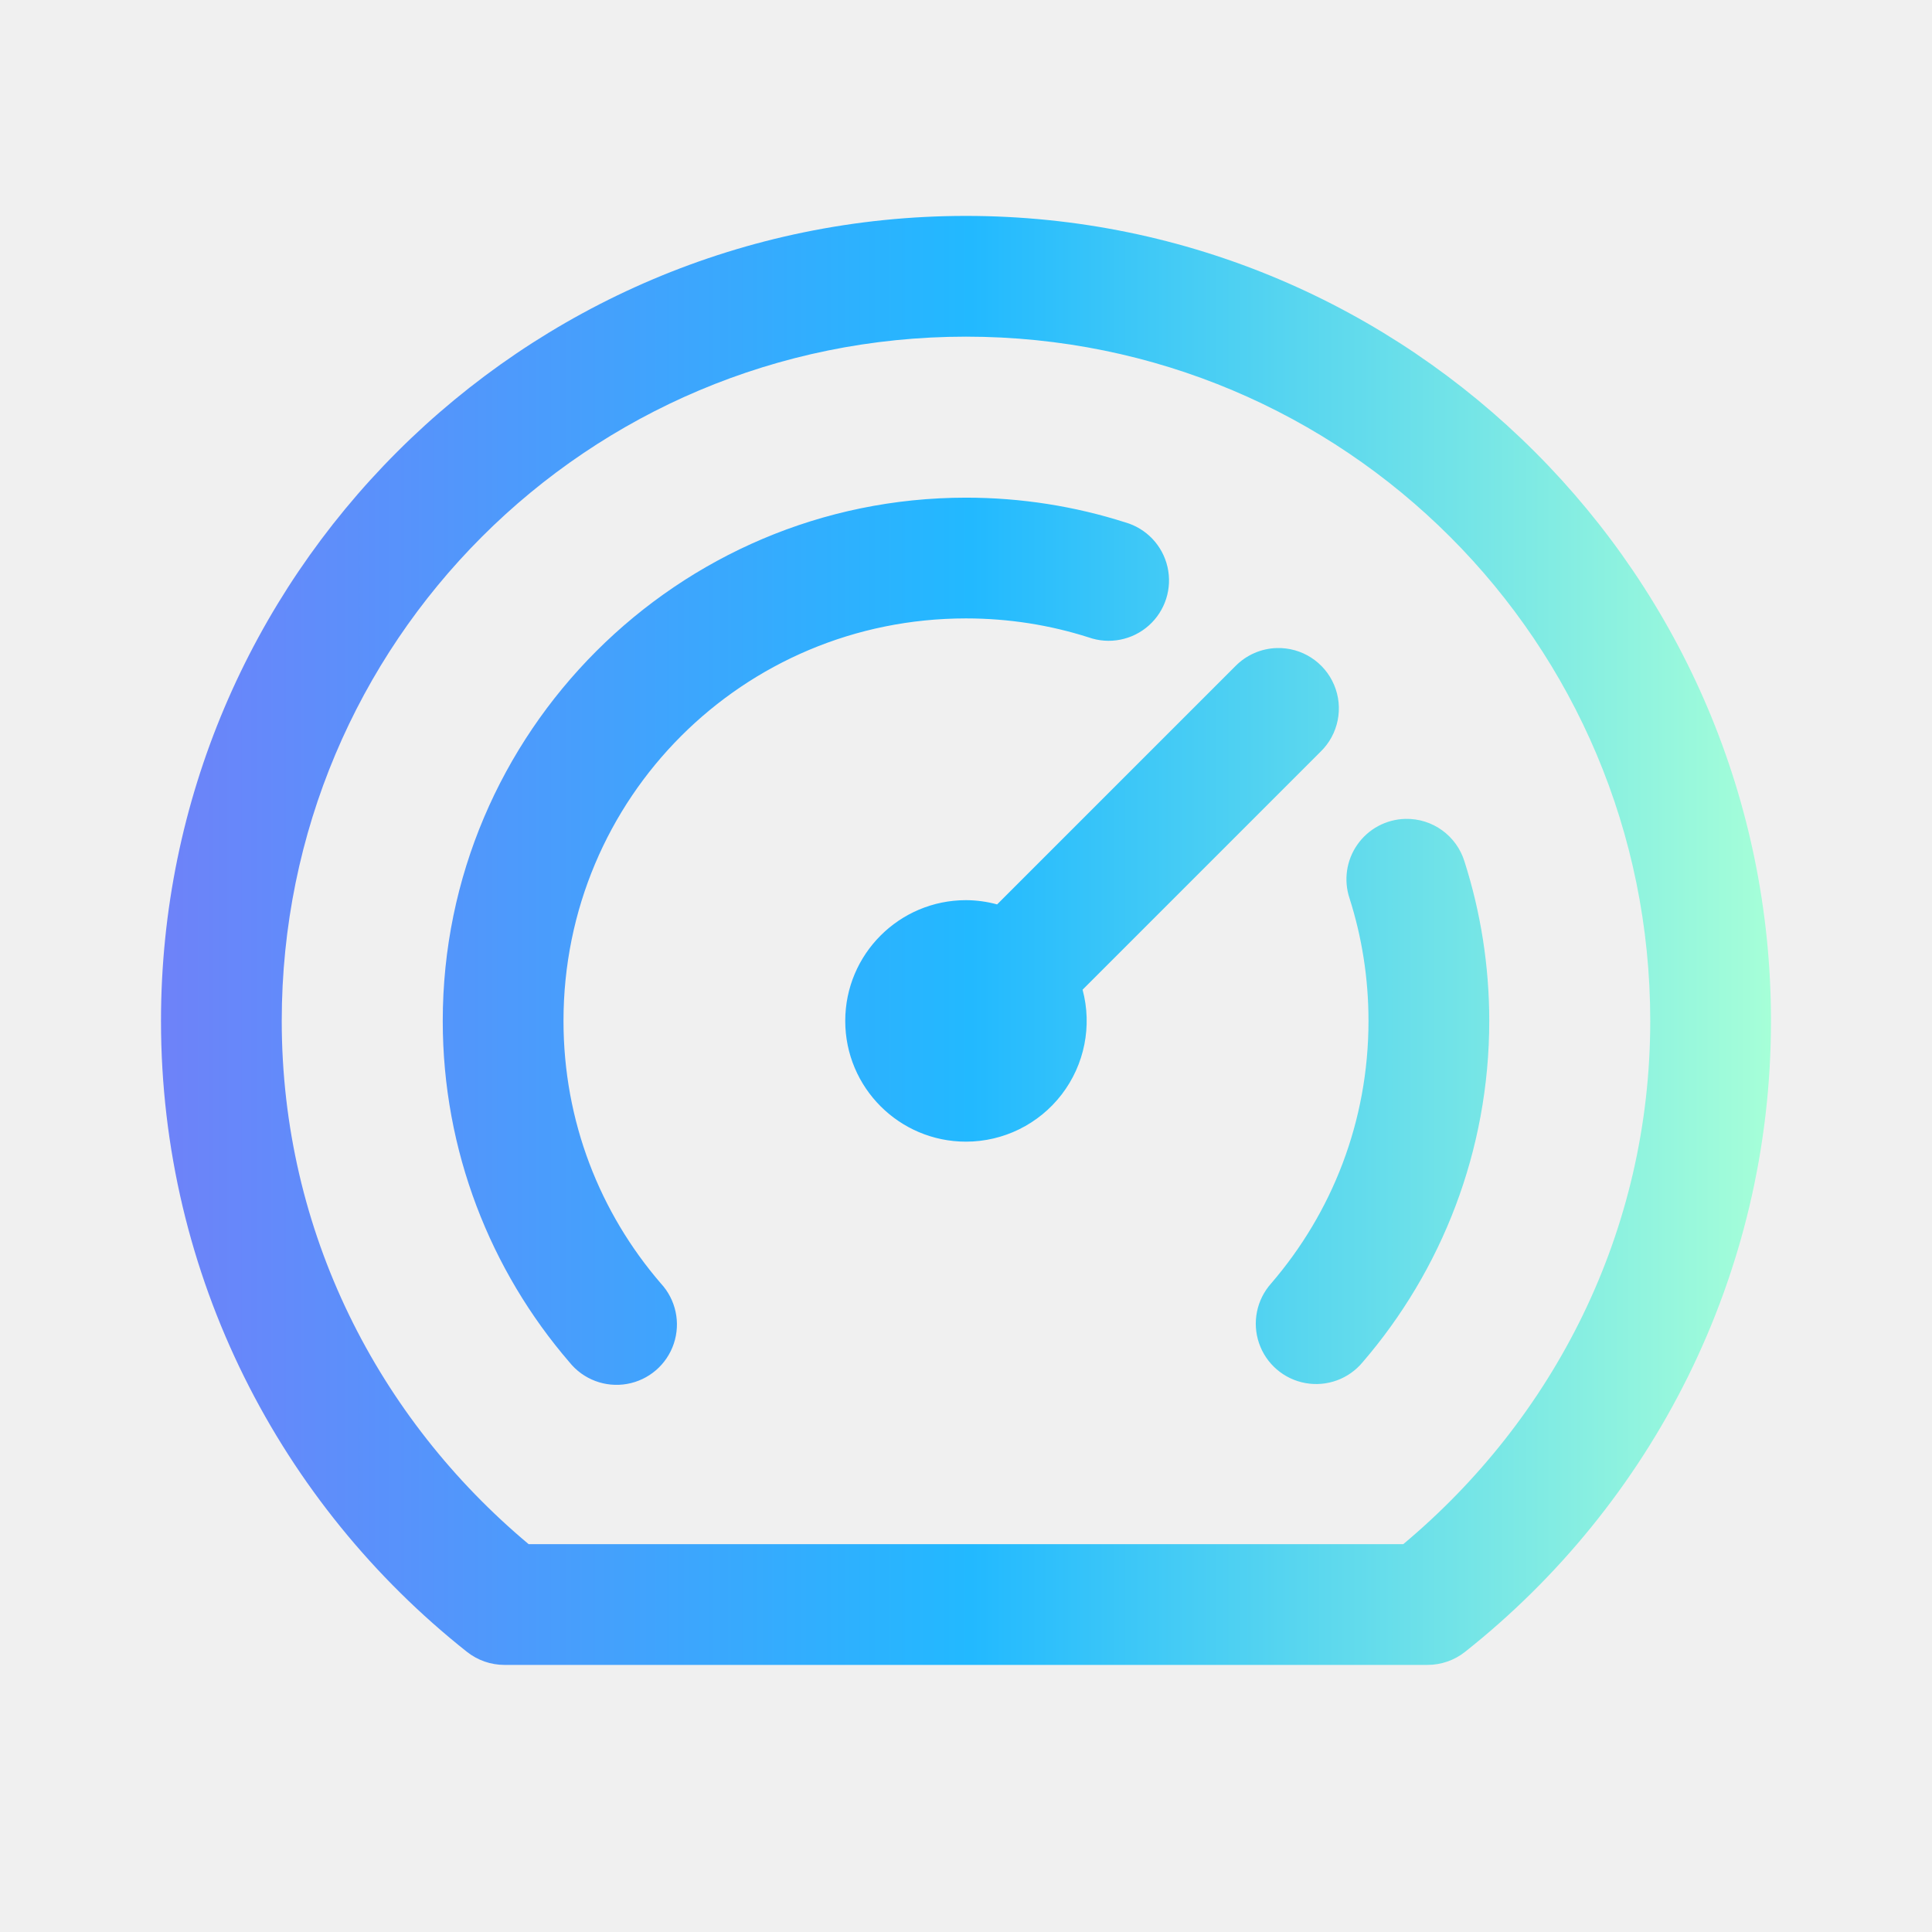
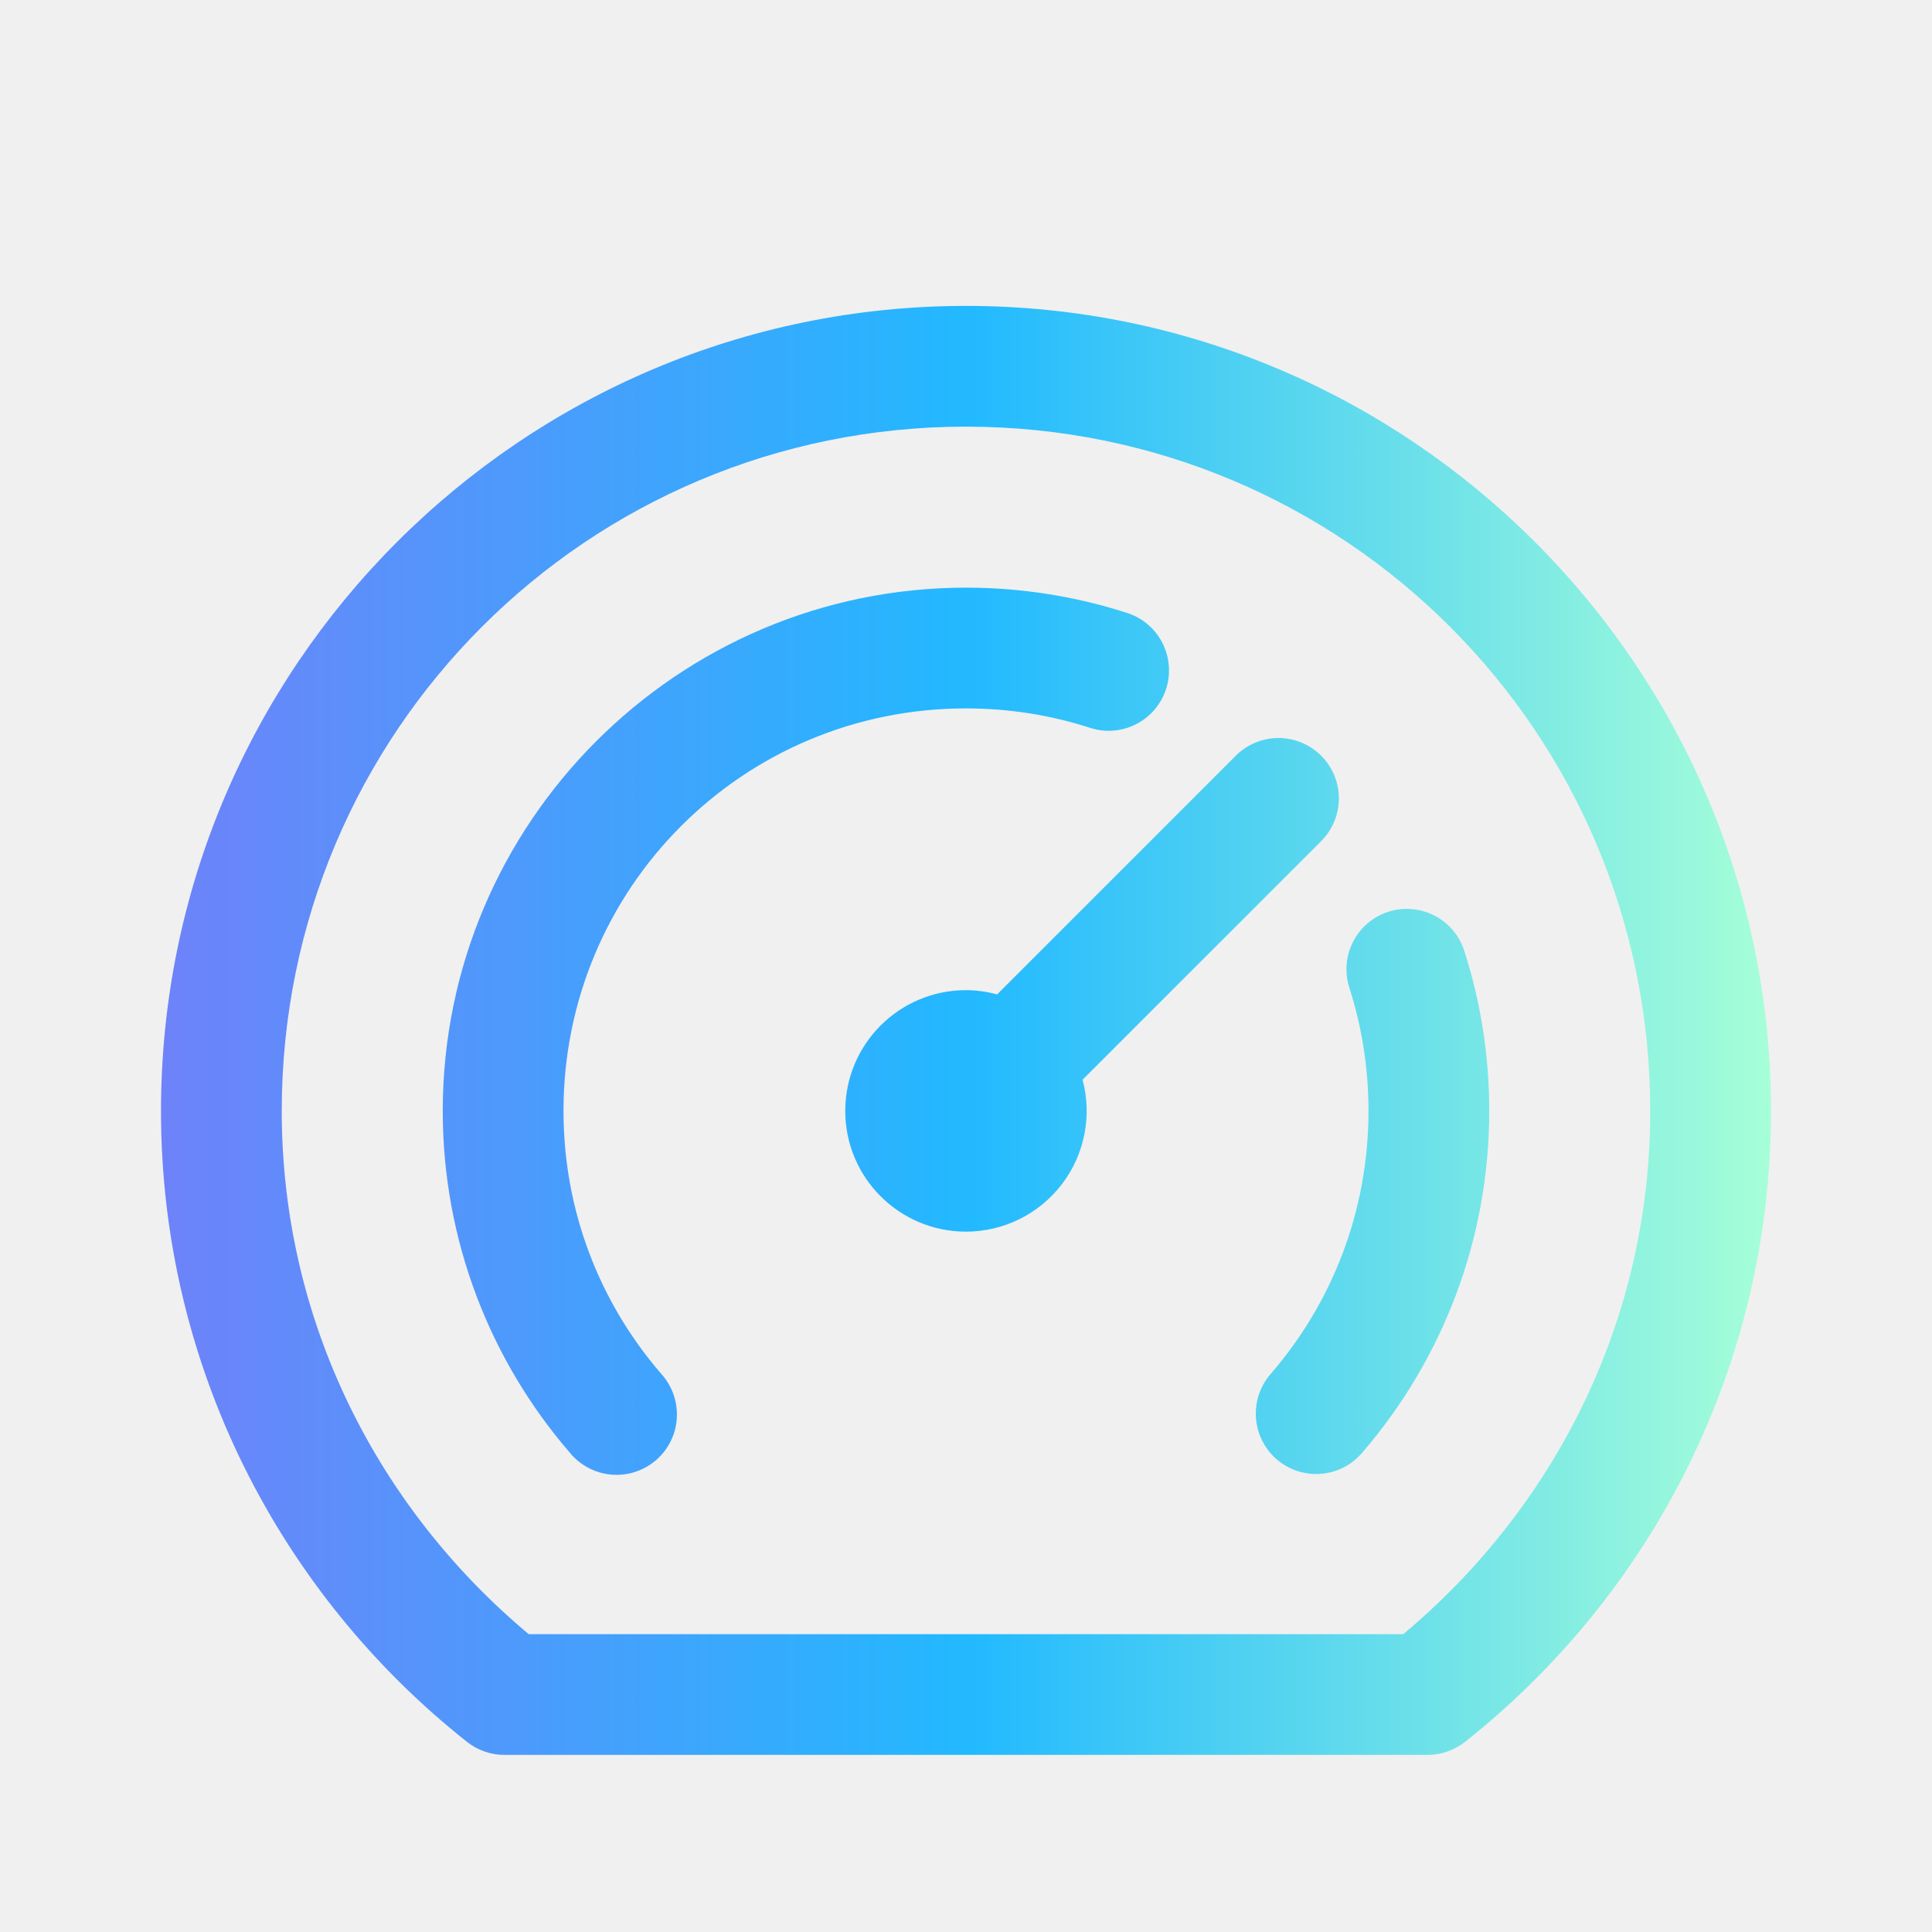
- <svg xmlns="http://www.w3.org/2000/svg" width="151" height="151" viewBox="0 0 151 151" fill="none">
-   <g clip-path="url(#clip0)">
-     <path d="M75.5 16.875C40.808 16.875 12.583 45.1 12.583 79.792C12.583 99.768 21.958 117.592 36.496 129.105C37.329 129.764 38.359 130.124 39.421 130.125H111.572C112.636 130.125 113.669 129.766 114.503 129.105C129.044 117.592 138.416 99.768 138.416 79.792C138.416 45.1 110.191 16.875 75.5 16.875H75.5ZM75.5 26.312C105.09 26.312 128.979 50.201 128.979 79.792C128.979 96.299 121.407 110.875 109.674 120.688H41.319C29.589 110.875 22.02 96.299 22.02 79.792C22.02 50.201 45.909 26.312 75.5 26.312H75.5ZM75.5 38.896C52.97 38.896 34.604 57.262 34.604 79.792C34.604 89.958 38.339 99.309 44.502 106.464C45.581 107.813 47.31 108.465 49.011 108.164C50.712 107.863 52.113 106.656 52.662 105.018C53.212 103.381 52.823 101.574 51.648 100.307C46.901 94.797 44.041 87.657 44.041 79.792C44.041 62.363 58.071 48.333 75.5 48.333C78.848 48.333 82.061 48.852 85.079 49.814C86.701 50.387 88.507 50.031 89.791 48.885C91.075 47.739 91.633 45.986 91.248 44.309C90.864 42.631 89.597 41.297 87.942 40.825C84.013 39.572 79.828 38.896 75.5 38.896L75.5 38.896ZM99.788 50.65C98.562 50.685 97.399 51.197 96.544 52.075L77.933 70.686C77.14 70.47 76.322 70.358 75.5 70.354C70.287 70.354 66.062 74.579 66.062 79.792C66.062 85.004 70.287 89.229 75.5 89.229C78.432 89.228 81.197 87.863 82.982 85.536C84.767 83.21 85.37 80.185 84.612 77.352L103.216 58.748C104.609 57.391 105.028 55.318 104.269 53.527C103.511 51.736 101.732 50.594 99.788 50.65V50.65ZM109.84 64.001C108.343 64.037 106.952 64.781 106.092 66.007C105.231 67.232 105.003 68.793 105.477 70.213C106.439 73.23 106.958 76.444 106.958 79.792C106.958 87.654 104.099 94.793 99.352 100.307C98.213 101.58 97.85 103.368 98.404 104.983C98.957 106.599 100.34 107.789 102.02 108.096C103.7 108.403 105.414 107.779 106.503 106.464C112.666 99.306 116.396 89.955 116.396 79.792C116.396 75.464 115.719 71.278 114.466 67.35C113.851 65.321 111.959 63.952 109.84 64.001H109.84Z" fill="url(#paint0_linear)" />
+ <svg xmlns="http://www.w3.org/2000/svg" width="48" height="48" viewBox="0 0 48 48" fill="none">
+   <g clip-path="url(#clip0_935_1029)">
+     <path d="M24 7.6C12.972 7.6 4 16.572 4 27.6C4 33.95 6.98 39.616 11.602 43.276C11.866 43.485 12.194 43.6 12.531 43.6H35.467C35.805 43.6 36.133 43.486 36.398 43.276C41.021 39.616 44 33.95 44 27.6C44 16.572 35.028 7.6 24 7.6H24ZM24 10.6C33.406 10.6 41 18.194 41 27.6C41 32.847 38.593 37.481 34.863 40.6H13.135C9.406 37.481 7 32.847 7 27.6C7 18.194 14.594 10.6 24 10.6H24ZM24 14.6C16.838 14.6 11 20.438 11 27.6C11 30.832 12.187 33.804 14.146 36.078C14.489 36.507 15.039 36.715 15.58 36.619C16.121 36.523 16.566 36.14 16.741 35.619C16.915 35.099 16.791 34.524 16.418 34.121C14.909 32.37 14 30.1 14 27.6C14 22.06 18.46 17.6 24 17.6C25.064 17.6 26.086 17.765 27.045 18.071C27.561 18.253 28.135 18.14 28.543 17.775C28.951 17.411 29.128 16.854 29.006 16.321C28.884 15.787 28.481 15.363 27.955 15.213C26.706 14.815 25.376 14.6 24 14.6V14.6ZM31.721 18.336C31.331 18.348 30.961 18.51 30.689 18.79L24.773 24.706C24.521 24.637 24.261 24.601 24 24.6C22.343 24.6 21 25.943 21 27.6C21 29.257 22.343 30.6 24 30.6C24.932 30.599 25.811 30.166 26.379 29.426C26.946 28.686 27.137 27.725 26.896 26.825L32.811 20.911C33.254 20.479 33.386 19.82 33.145 19.251C32.904 18.682 32.339 18.319 31.721 18.336L31.721 18.336ZM34.916 22.581C34.44 22.592 33.998 22.829 33.725 23.218C33.451 23.608 33.379 24.104 33.529 24.555C33.835 25.514 34 26.536 34 27.6C34 30.099 33.091 32.369 31.582 34.121C31.22 34.526 31.105 35.094 31.281 35.608C31.457 36.121 31.896 36.5 32.43 36.597C32.964 36.695 33.509 36.497 33.855 36.078C35.814 33.803 37 30.831 37 27.6C37 26.224 36.785 24.894 36.387 23.645C36.191 23 35.59 22.565 34.916 22.581V22.581Z" fill="url(#paint0_linear_935_1029)" />
  </g>
  <defs>
-     <linearGradient id="paint0_linear" x1="12.583" y1="73.5" x2="138.416" y2="73.5" gradientUnits="userSpaceOnUse">
+     <linearGradient id="paint0_linear_935_1029" x1="4" y1="25.6" x2="44" y2="25.6" gradientUnits="userSpaceOnUse">
      <stop stop-color="#6E82F9" />
      <stop offset="0.503" stop-color="#22B9FF" />
      <stop offset="1" stop-color="#A6FFD8" />
      <stop offset="1" stop-color="#9FFBCE" />
    </linearGradient>
-     <clipPath id="clip0">
-       <rect width="151" height="151" fill="white" />
+     <clipPath id="clip0_935_1029">
+       <rect width="48" height="48" fill="white" />
    </clipPath>
  </defs>
</svg>
